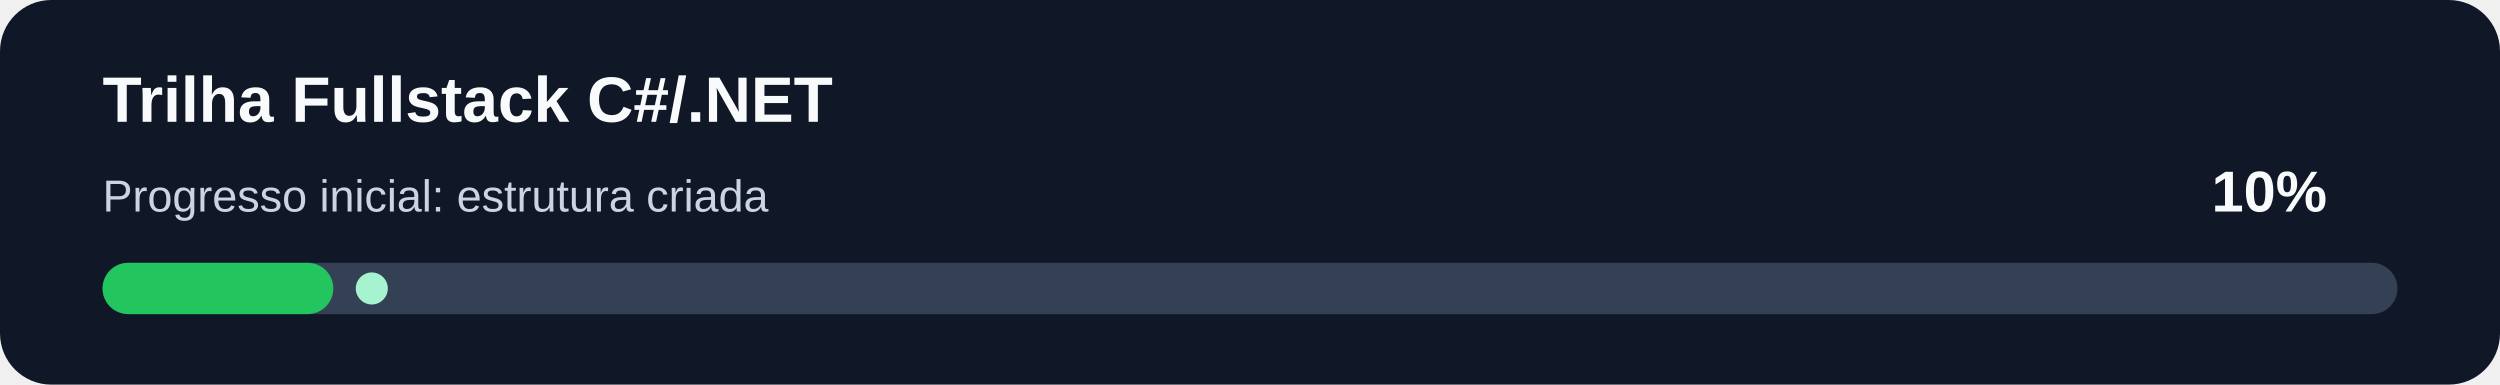
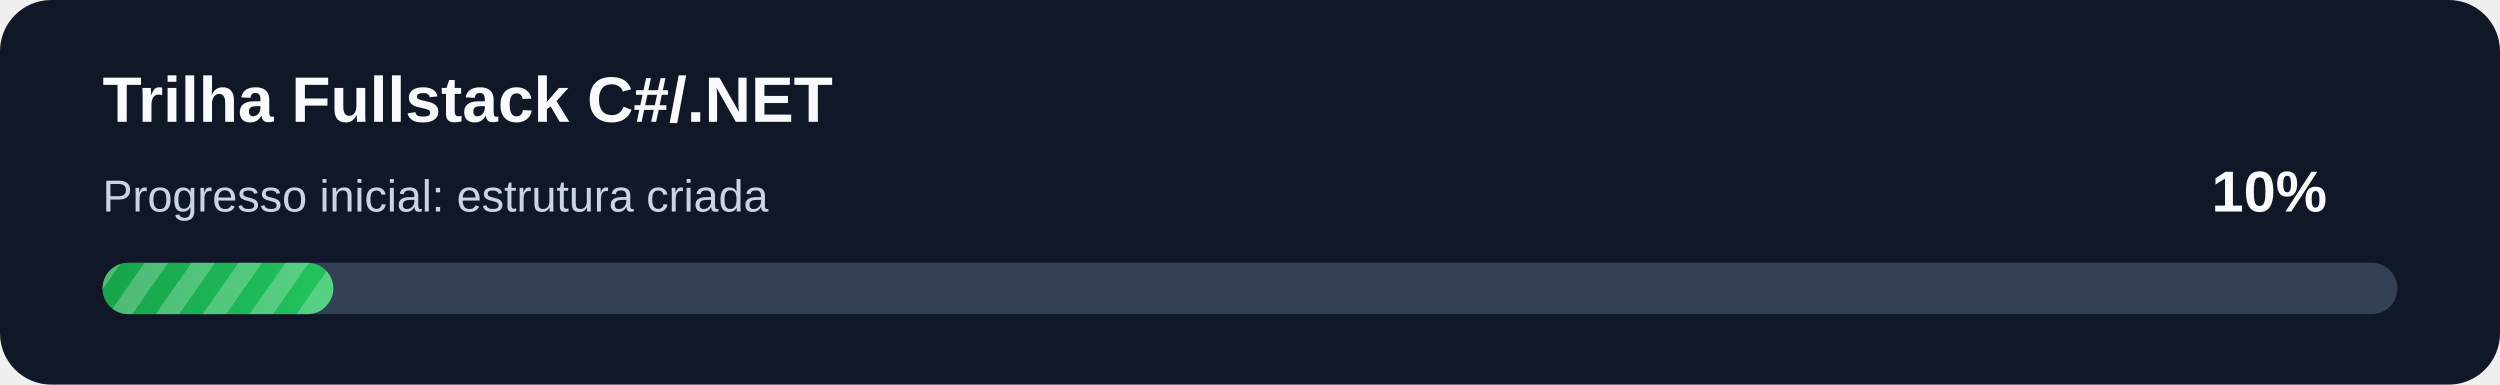
<svg xmlns="http://www.w3.org/2000/svg" width="780" height="120" viewBox="0 0 780 120" fill="none" role="img" aria-labelledby="title desc">
+   <defs>
+     <linearGradient id="progressGradient" x1="32" y1="82" x2="104" y2="98" gradientUnits="userSpaceOnUse">
+       <stop offset="0%" stop-color="#16A34A">
+         <animate attributeName="stop-color" values="#16A34A;#0891B2;#2563EB;#16A34A" dur="4s" repeatCount="indefinite" />
+       </stop>
+       <stop offset="100%" stop-color="#22C55E">
+         <animate attributeName="stop-color" values="#22C55E;#38BDF8;#60A5FA;#22C55E" dur="4s" repeatCount="indefinite" />
+       </stop>
+     </linearGradient>
+     <pattern id="diagonalStripes" patternUnits="userSpaceOnUse" width="12" height="12" patternTransform="rotate(35)">
+       <rect width="6" height="12" fill="#FFFFFF" opacity="0.24">
+         <animate attributeName="opacity" values="0.16;0.36;0.16" dur="1.8s" repeatCount="indefinite" />
+       </rect>
+     </pattern>
+     <clipPath id="progressClip">
+       <rect x="32" y="82" width="72" height="16" rx="8" />
+     </clipPath>
+   </defs>
  <rect width="780" height="120" rx="16" fill="#101828" />
  <text x="32" y="38" fill="#F9FAFB" font-family="Segoe UI, Arial, sans-serif" font-size="20" font-weight="700">Trilha Fullstack C#/.NET</text>
  <text x="32" y="66" fill="#CBD5E1" font-family="Segoe UI, Arial, sans-serif" font-size="14">Progresso inicial: estrutura criada</text>
  <rect x="32" y="82" width="716" height="16" rx="8" fill="#344054" />
-   <rect x="32" y="82" width="72" height="16" rx="8" fill="#22C55E">
-     <animate attributeName="width" values="0;72;60;72" dur="2.4s" repeatCount="indefinite" />
-   </rect>
-   <circle cx="116" cy="90" r="5" fill="#A7F3D0">
-     <animate attributeName="opacity" values="0.25;1;0.25" dur="1.2s" repeatCount="indefinite" />
-   </circle>
+   <g clip-path="url(#progressClip)">
+     <rect x="32" y="82" width="72" height="16" rx="8" fill="url(#progressGradient)" />
+     <rect x="32" y="82" width="72" height="16" rx="8" fill="url(#diagonalStripes)" />
+   </g>
  <text x="690" y="66" fill="#F9FAFB" font-family="Segoe UI, Arial, sans-serif" font-size="18" font-weight="700">10%</text>
</svg>
